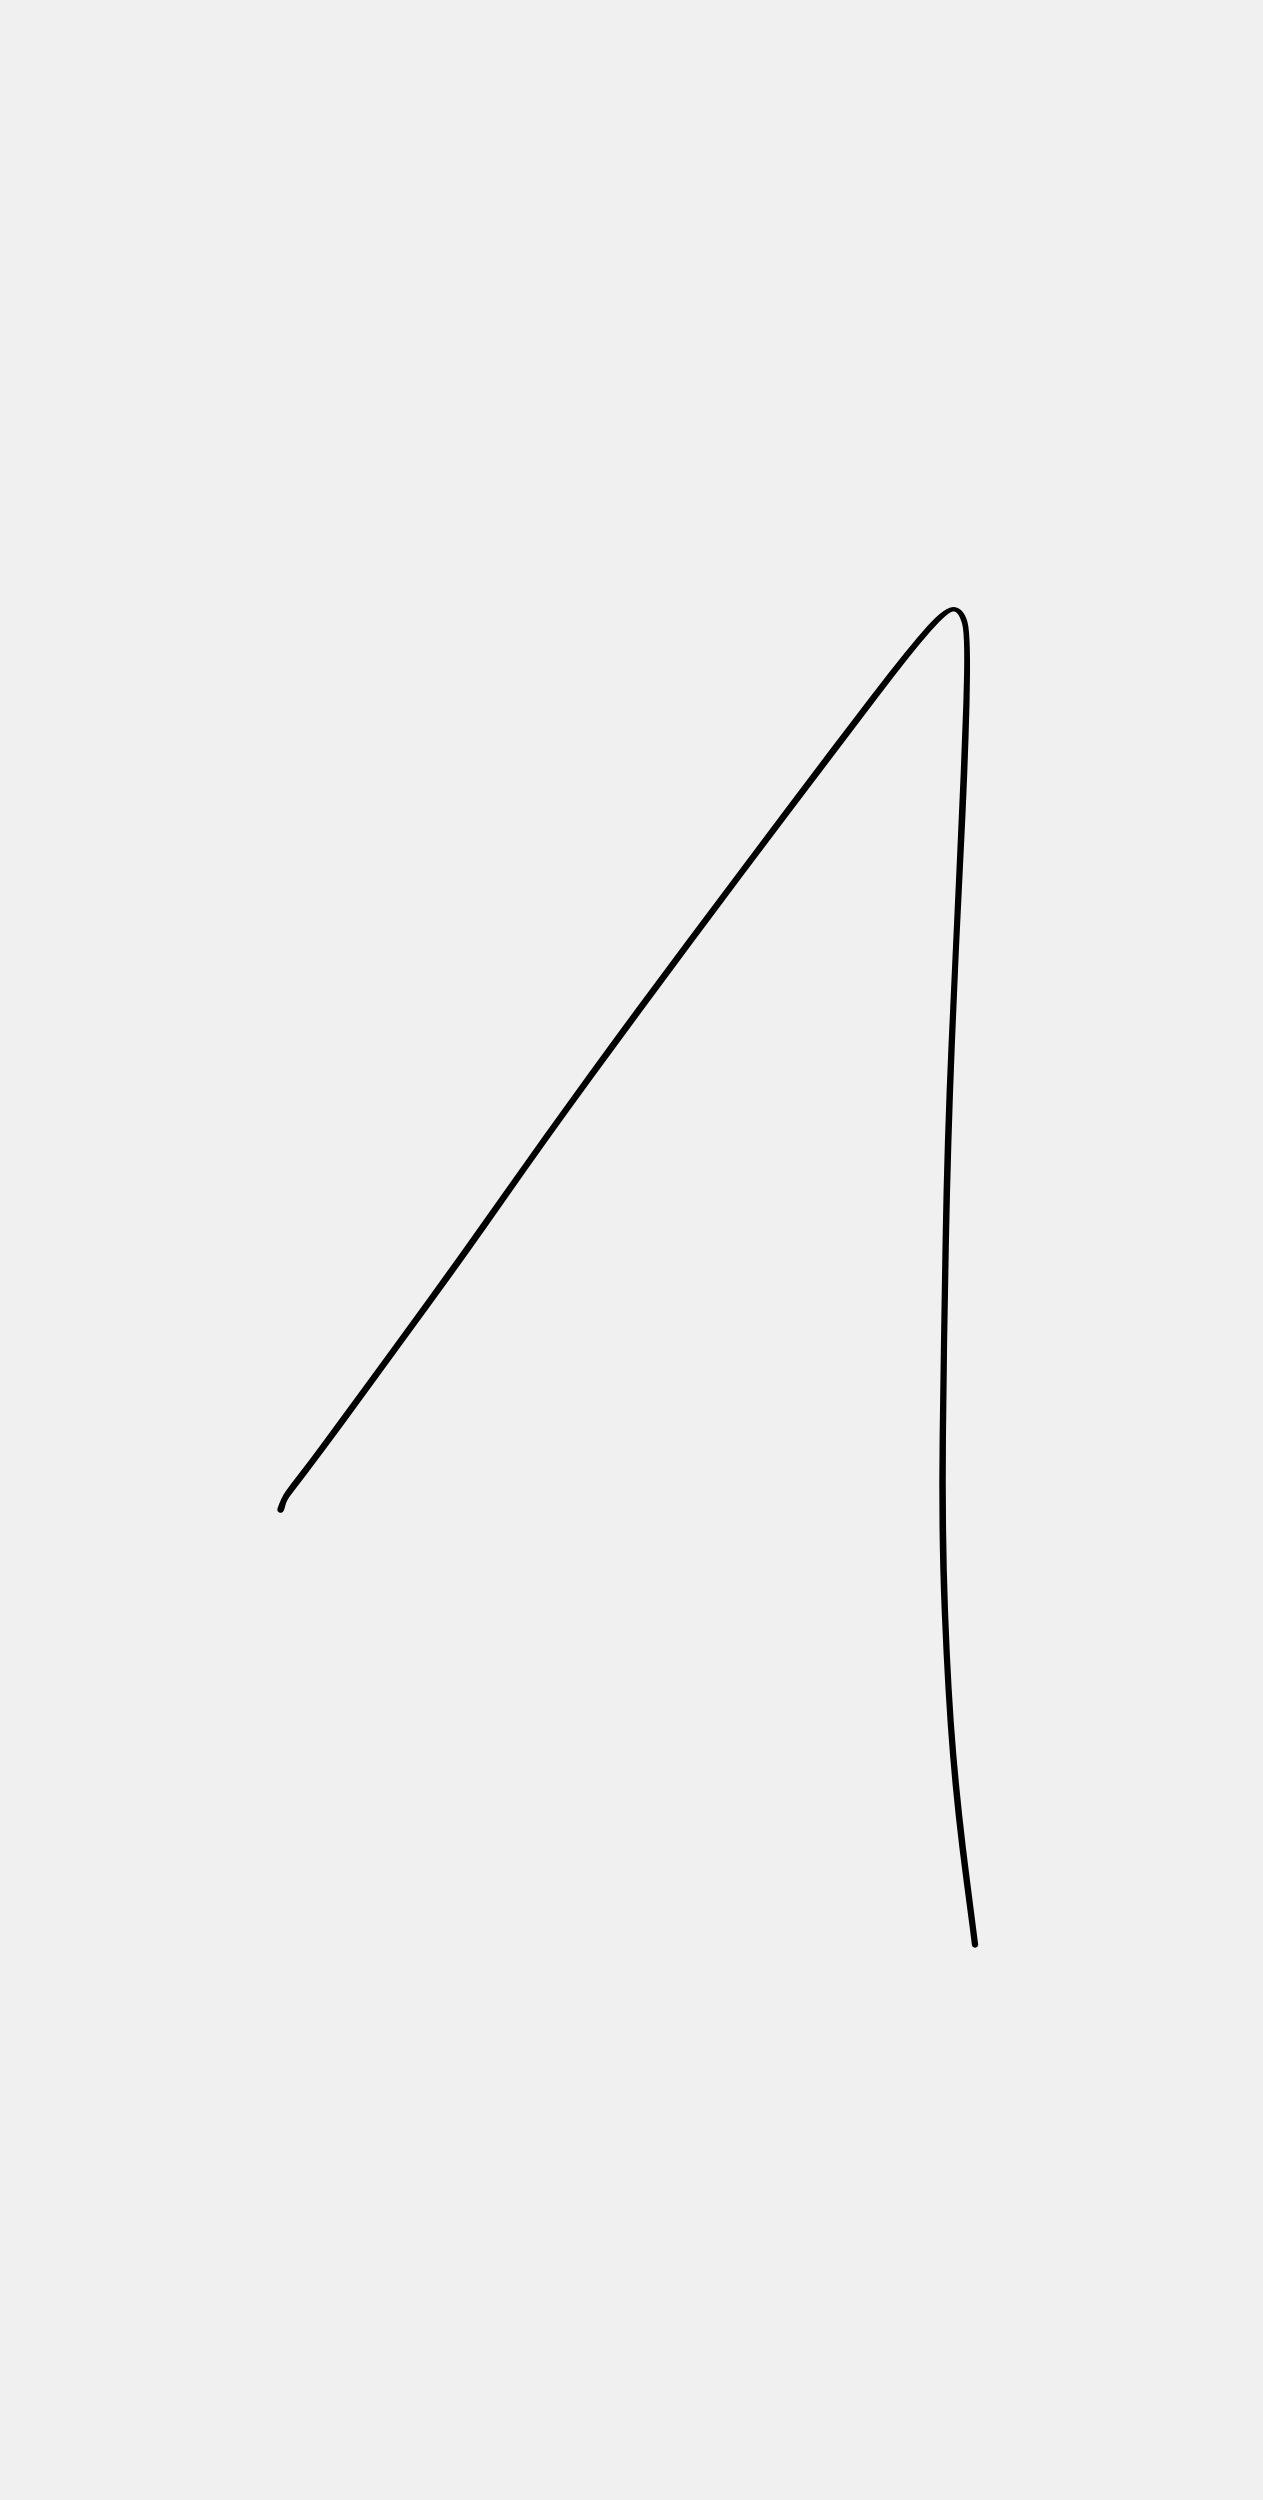
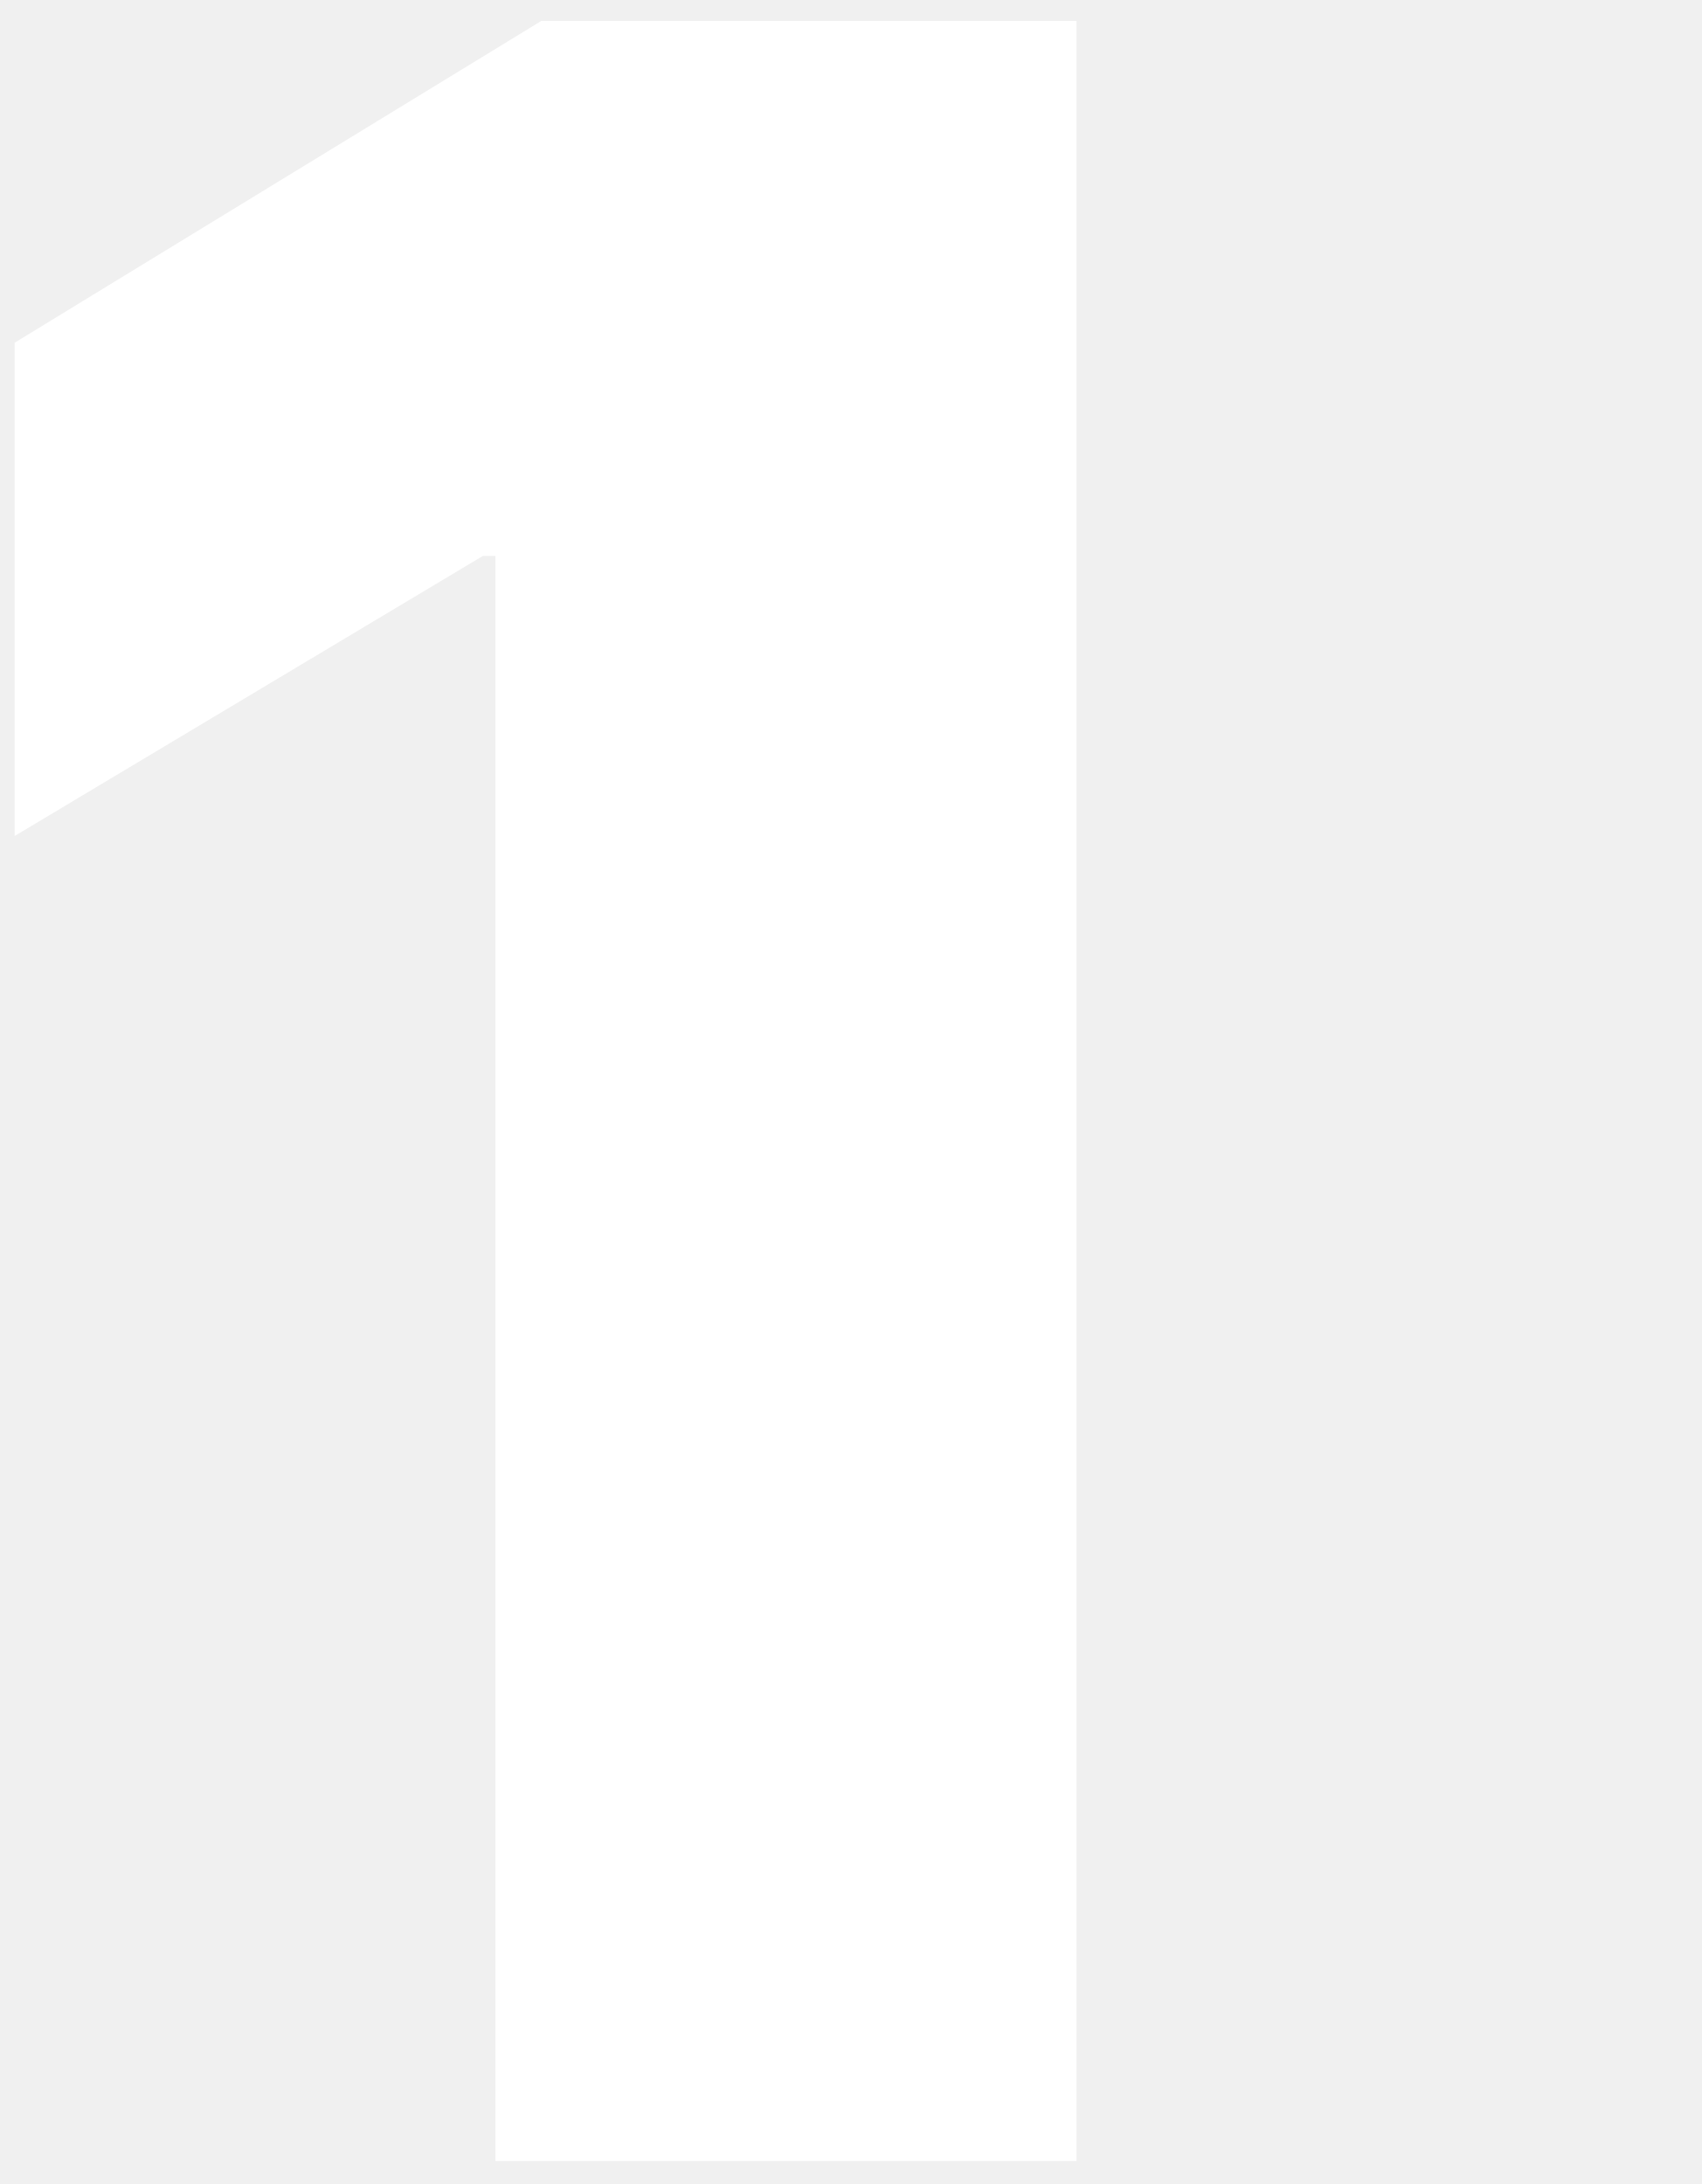
- <svg xmlns="http://www.w3.org/2000/svg" viewBox="713 463 180 278" width="100" height="198">
-   <path id="path_a9992e12-6b70-4d3d-0289-966313c3ffee" d="M-0.44,135.85 Q0.07,134.33 0.73,133.39 T2.73,130.74 5.98,126.42 11.63,118.72 20.50,106.56 31.47,91.19 43.97,73.72 58.00,54.71 72.26,35.70 84.37,19.74 92.21,10.05 96.10,7.35 97.91,9.42 98.22,20.91 97.33,43.30 96.12,69.78 95.28,97.78 94.86,125.52 95.16,150.60 96.32,170.80 98.25,188.64 99.45,198.02 99.42,198.16 99.35,198.28 99.24,198.38 99.11,198.44 98.96,198.45 98.82,198.41 98.70,198.33 98.61,198.22 98.56,198.08 98.56,197.94 98.60,197.80 98.68,197.68 98.80,197.60 98.94,197.55 99.09,197.56 99.22,197.61 99.34,197.70 99.41,197.83 99.45,197.97 99.43,198.11 99.38,198.24 99.28,198.35 99.15,198.42 99.01,198.45 98.87,198.43 98.74,198.36 98.63,198.26 98.57,198.13 98.55,198.06 97.34,188.74 95.42,170.86 94.25,150.61 93.95,125.51 94.37,97.75 95.22,69.74 96.42,43.27 97.33,21.01 97.17,9.78 95.97,7.96 92.74,10.70 85.09,20.29 72.99,36.25 58.73,55.25 44.71,74.25 32.21,91.72 21.24,107.10 12.37,119.26 6.71,126.97 3.47,131.29 1.54,133.81 0.69,135.39 0.42,136.20 0.36,136.29 0.28,136.37 0.18,136.43 0.07,136.46 -0.04,136.46 -0.15,136.44 -0.25,136.39 -0.33,136.32 -0.40,136.23 -0.45,136.13 -0.46,136.02 -0.45,135.91 Z" fill="#000000" stroke="transparent" stroke-width="0" stroke-linejoin="round" stroke-linecap="round" pointer-events="all" transform="translate(753, 503)" />
+ <svg xmlns="http://www.w3.org/2000/svg" width="100%" height="100%" viewBox="0 0 74 95" fill="none">
+   <path d="M46.818 0.909V94H21.546V24.182H21L0.636 36.364V14.909L23.546 0.909H46.818Z" fill="white" />
</svg>
